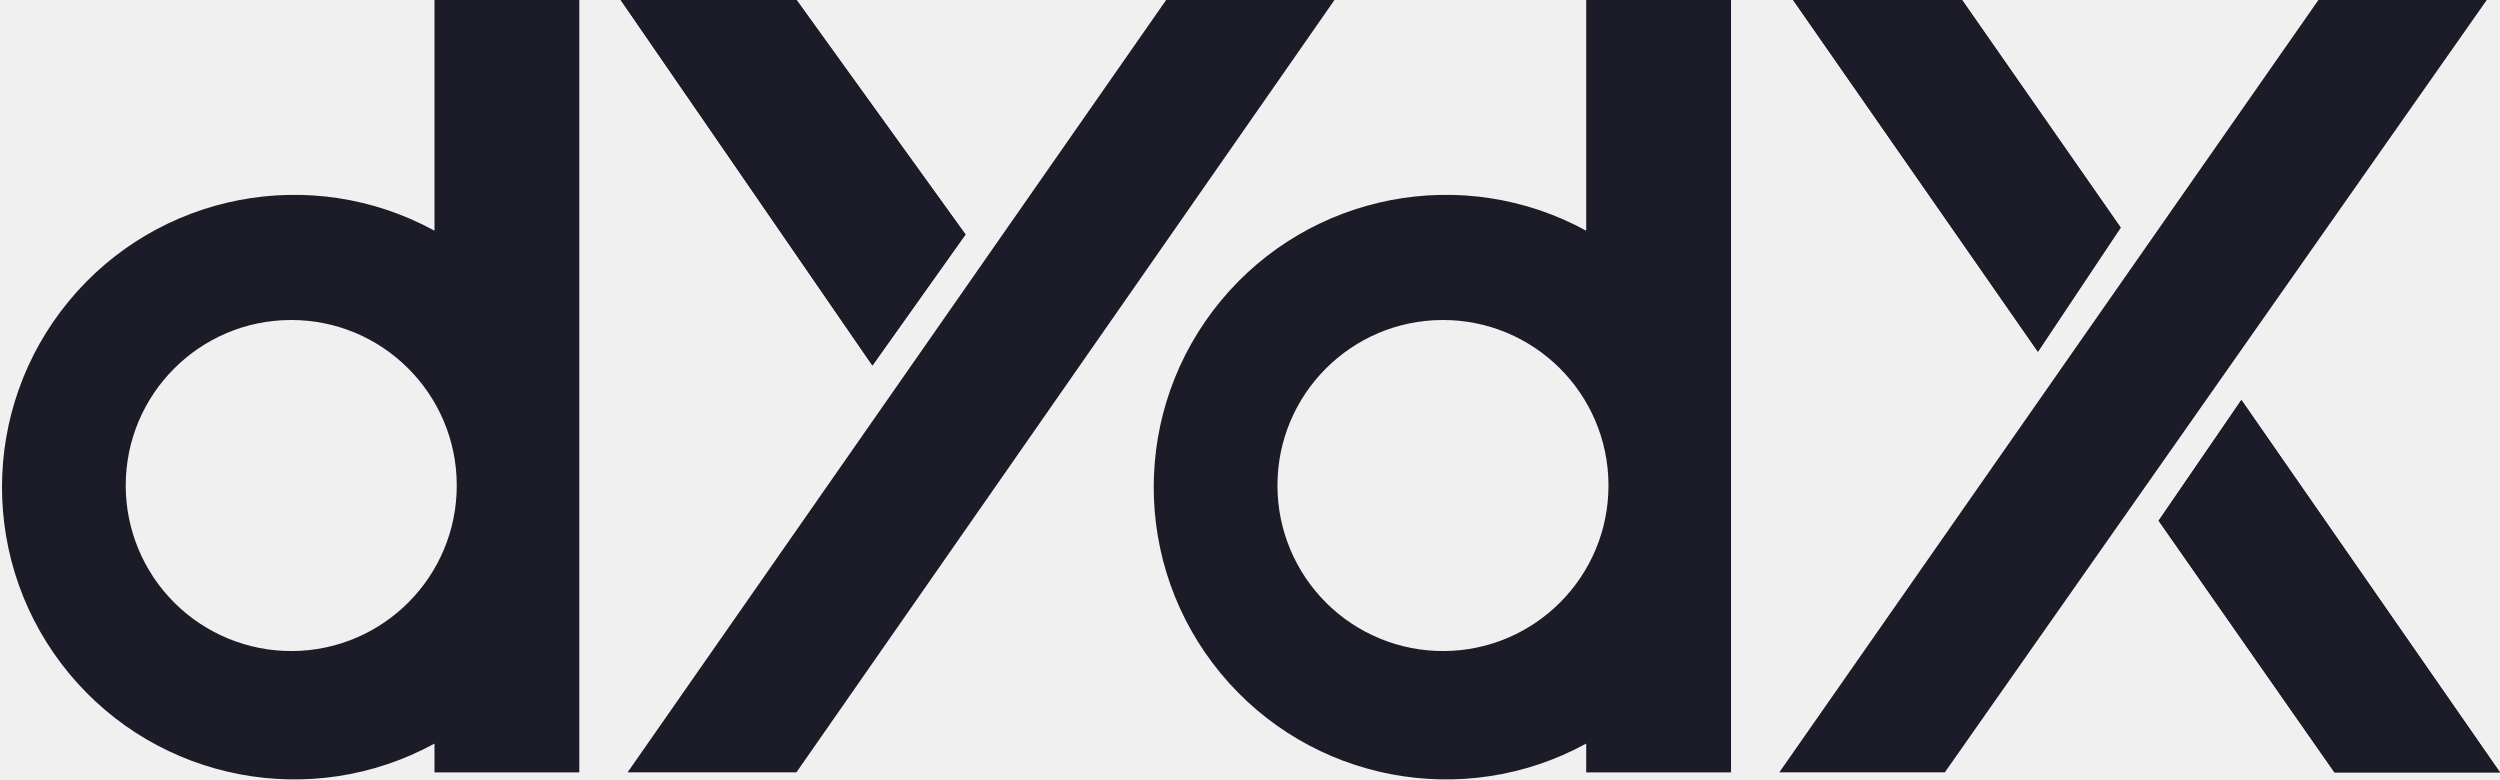
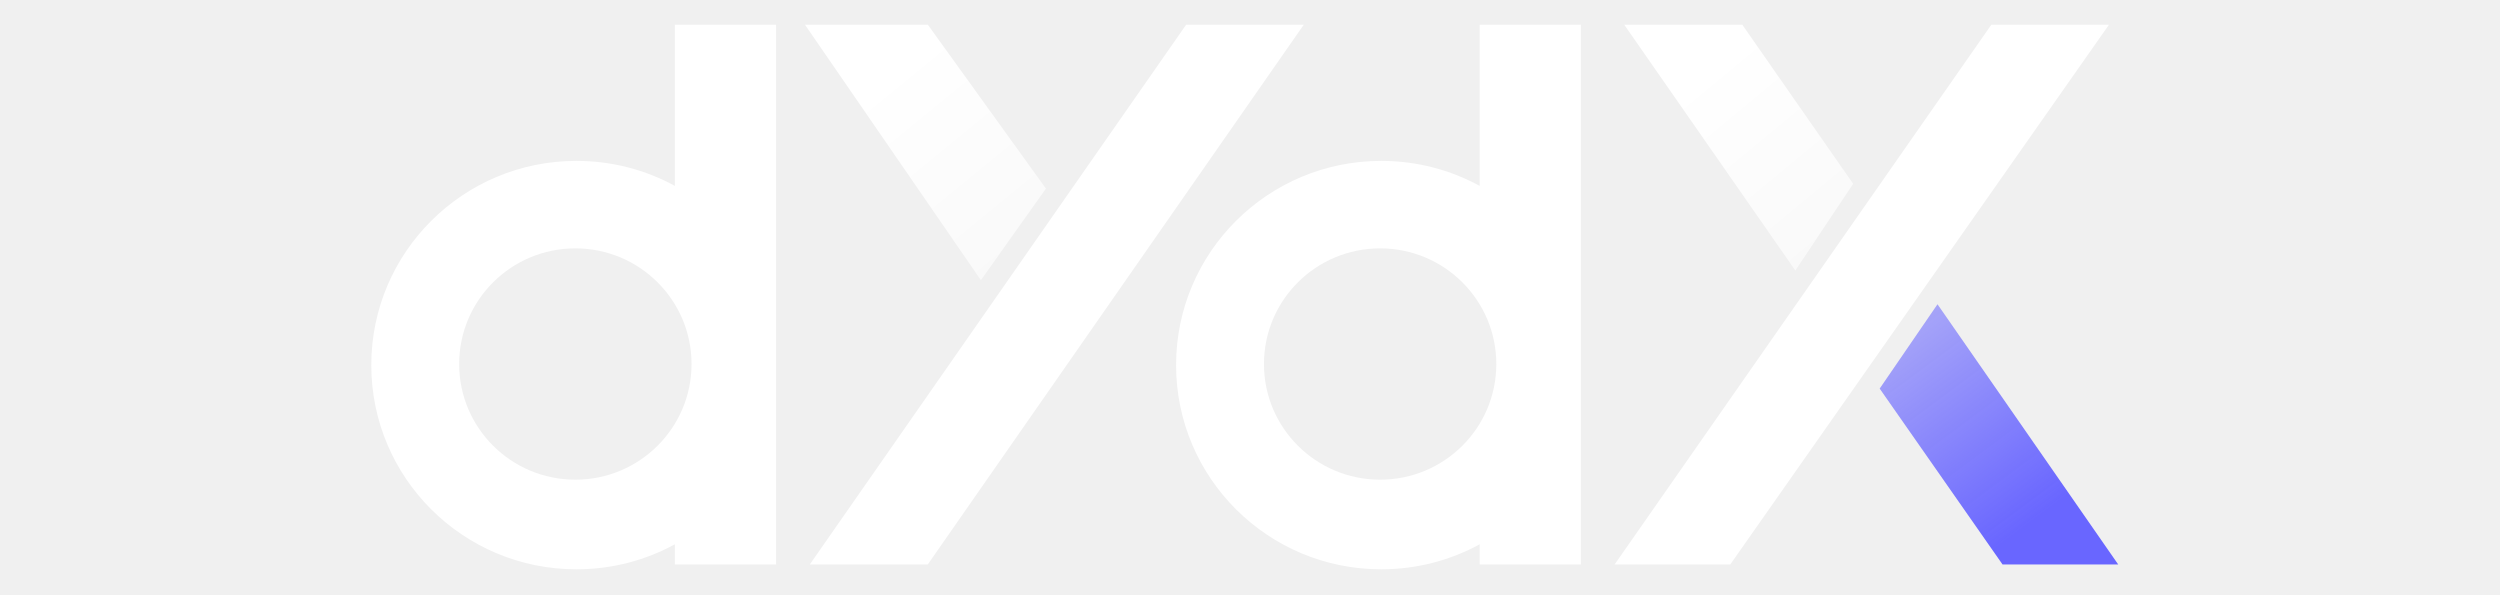
- <svg xmlns="http://www.w3.org/2000/svg" viewBox="0 0 362.5 113">
+ <svg xmlns="http://www.w3.org/2000/svg" width="101" height="24" viewBox="0 0 101 24" fill="none">
+   <path d="M80.449 1L65.231 22.804H69.903L85.201 1H80.449Z" fill="white" />
+   <path d="M70.39 1L74.868 7.425L72.532 10.929L65.62 1H70.39Z" fill="url(#paint0_linear_7131_133927)" />
+   <path d="M80.903 22.805L75.939 15.699L78.275 12.292L85.576 22.805H80.903Z" fill="url(#paint1_linear_7131_133927)" />
+   <path fill-rule="evenodd" clip-rule="evenodd" d="M59.779 1H63.868V22.804H59.779V21.989C58.598 22.634 57.243 23 55.801 23C51.224 23 47.514 19.306 47.514 14.75C47.514 10.194 51.224 6.5 55.801 6.5C57.243 6.5 58.598 6.866 59.779 7.511V1ZM55.757 19.379C58.35 19.379 60.451 17.287 60.451 14.707C60.451 12.126 58.35 10.034 55.757 10.034C53.165 10.034 51.064 12.126 51.064 14.707C51.064 17.287 53.165 19.379 55.757 19.379Z" fill="white" />
+   <path d="M47.919 1L32.716 22.804H37.482L52.671 1H47.919Z" fill="white" />
+   <path d="M37.486 1L42.256 7.619L39.628 11.319L32.522 1H37.486Z" fill="url(#paint2_linear_7131_133927)" />
+   <path fill-rule="evenodd" clip-rule="evenodd" d="M27.265 1H31.354V22.804H27.265V21.989C26.085 22.634 24.729 23 23.287 23C18.71 23 15 19.306 15 14.75C15 10.194 18.71 6.5 23.287 6.5C24.729 6.5 26.085 6.866 27.265 7.511V1ZM23.244 19.379C25.836 19.379 27.938 17.287 27.938 14.707C27.938 12.126 25.836 10.034 23.244 10.034C20.651 10.034 18.55 12.126 18.55 14.707C18.55 17.287 20.651 19.379 23.244 19.379Z" fill="white" />
  <defs>
-     <style>.a,.b{fill:#1c1c28;}.b{fill-rule:evenodd;}</style>
+     <linearGradient id="paint0_linear_7131_133927" x1="69.319" y1="2.363" x2="75.729" y2="10.101" gradientUnits="userSpaceOnUse">
+       <stop stop-color="white" />
+       <stop offset="1" stop-color="white" stop-opacity="0.55" />
+     </linearGradient>
+     <linearGradient id="paint1_linear_7131_133927" x1="81.974" y1="21.15" x2="74.098" y2="10.533" gradientUnits="userSpaceOnUse">
+       <stop stop-color="#6966FF" />
+       <stop offset="1" stop-color="#6966FF" stop-opacity="0.36" />
+     </linearGradient>
+     <linearGradient id="paint2_linear_7131_133927" x1="36.415" y1="2.416" x2="43.06" y2="10.542" gradientUnits="userSpaceOnUse">
+       <stop stop-color="white" />
+       <stop offset="1" stop-color="white" stop-opacity="0.55" />
+     </linearGradient>
  </defs>
-   <polygon class="a" points="336.17 0 258 111.99 282 111.99 360.58 0 336.17 0" />
-   <polygon class="a" points="284.5 0 307.5 33 295.5 51 260 0 284.5 0" />
-   <polygon class="a" points="284.5 0 307.5 33 295.5 51 260 0 284.5 0" />
-   <polygon class="a" points="338.5 112 313 75.5 325 58 362.5 112 338.5 112" />
-   <polygon class="a" points="338.5 112 313 75.5 325 58 362.5 112 338.5 112" />
-   <path class="b" d="M230,0h21V112H230v-4.18a42.38,42.38,0,1,1,0-74.37ZM209.34,94.4a24,24,0,1,0-24.11-24A24,24,0,0,0,209.34,94.4Z" transform="translate(0 0)" />
-   <polygon class="a" points="169.09 0 91 111.99 115.48 111.99 193.5 0 169.09 0" />
-   <polygon class="a" points="115.5 0 140 34 126.5 53 90 0 115.5 0" />
-   <polygon class="a" points="115.5 0 140 34 126.5 53 90 0 115.5 0" />
-   <path class="b" d="M63,0H84V112H63v-4.18a42.38,42.38,0,1,1,0-74.37ZM42.34,94.4a24,24,0,1,0-24.11-24A24,24,0,0,0,42.34,94.4Z" transform="translate(0 0)" />
</svg>
